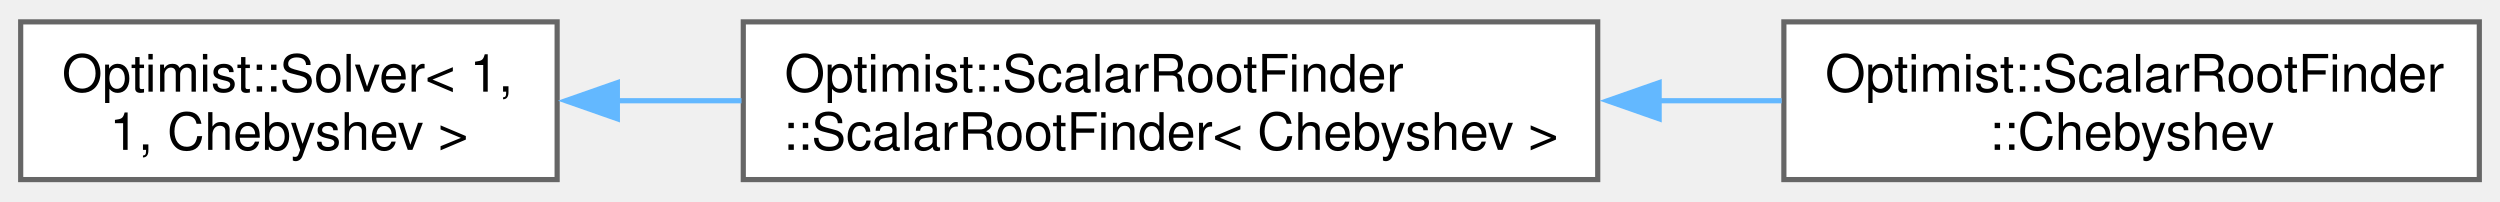
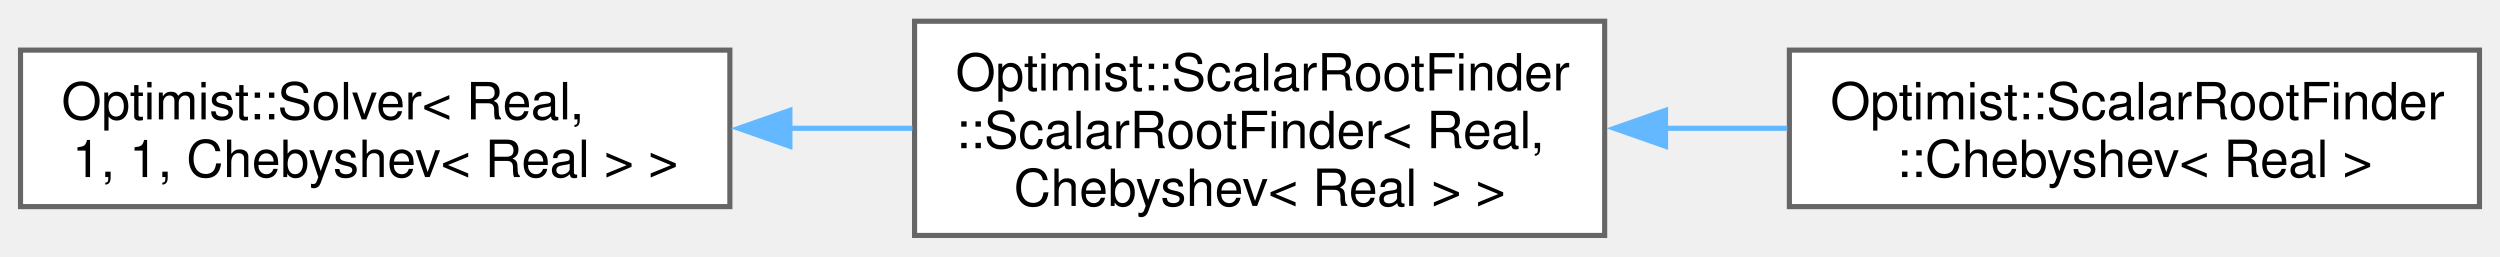
- <svg xmlns="http://www.w3.org/2000/svg" xmlns:xlink="http://www.w3.org/1999/xlink" width="484pt" height="39pt" viewBox="0.00 0.00 483.50 38.50">
-   <g id="graph0" class="graph" transform="scale(1 1) rotate(0) translate(4 34.5)">
+ <svg xmlns="http://www.w3.org/2000/svg" xmlns:xlink="http://www.w3.org/1999/xlink" width="487pt" height="50pt" viewBox="0.00 0.00 487.25 49.75">
+   <g id="graph0" class="graph" transform="scale(1 1) rotate(0) translate(4 45.75)">
    <g id="Node000000" class="node">
      <g id="a_Node000000">
        <a xlink:href="class_optimist_1_1_solver.html" target="_top" xlink:title=" ">
-           <polygon fill="white" stroke="#666666" points="103.75,-30.5 0,-30.5 0,0 103.75,0 103.75,-30.5" />
-           <text text-anchor="start" x="8" y="-17" font-family="Helvetica,sans-Serif" font-size="10.00">Optimist::Solver&lt; 1,</text>
-           <text text-anchor="middle" x="51.88" y="-5.75" font-family="Helvetica,sans-Serif" font-size="10.00"> 1, Chebyshev &gt;</text>
+           <polygon fill="white" stroke="#666666" points="138.25,-36.12 0,-36.12 0,-5.62 138.25,-5.62 138.25,-36.12" />
+           <text text-anchor="start" x="8" y="-22.62" font-family="Helvetica,sans-Serif" font-size="10.00">Optimist::Solver&lt; Real,</text>
+           <text text-anchor="middle" x="69.12" y="-11.38" font-family="Helvetica,sans-Serif" font-size="10.00"> 1, 1, Chebyshev&lt; Real &gt; &gt;</text>
        </a>
      </g>
    </g>
    <g id="Node000001" class="node">
      <g id="a_Node000001">
        <a xlink:href="class_optimist_1_1_scalar_root_finder_1_1_scalar_root_finder.html" target="_top" xlink:title=" ">
-           <polygon fill="white" stroke="#666666" points="305,-30.5 139.75,-30.5 139.75,0 305,0 305,-30.5" />
-           <text text-anchor="start" x="147.75" y="-17" font-family="Helvetica,sans-Serif" font-size="10.00">Optimist::ScalarRootFinder</text>
-           <text text-anchor="middle" x="222.38" y="-5.75" font-family="Helvetica,sans-Serif" font-size="10.00">::ScalarRootFinder&lt; Chebyshev &gt;</text>
+           <polygon fill="white" stroke="#666666" points="308.75,-41.75 174.25,-41.75 174.25,0 308.75,0 308.75,-41.75" />
+           <text text-anchor="start" x="182.25" y="-28.25" font-family="Helvetica,sans-Serif" font-size="10.00">Optimist::ScalarRootFinder</text>
+           <text text-anchor="start" x="182.25" y="-17" font-family="Helvetica,sans-Serif" font-size="10.00">::ScalarRootFinder&lt; Real,</text>
+           <text text-anchor="middle" x="241.5" y="-5.75" font-family="Helvetica,sans-Serif" font-size="10.00"> Chebyshev&lt; Real &gt; &gt;</text>
        </a>
      </g>
    </g>
-     <g id="edge32_Node000000_Node000001" class="edge">
-       <g id="a_edge32_Node000000_Node000001">
+     <g id="edge37_Node000000_Node000001" class="edge">
+       <g id="a_edge37_Node000000_Node000001">
        <a xlink:title=" ">
-           <path fill="none" stroke="#63b8ff" d="M115.22,-15.25C123.11,-15.25 131.27,-15.25 139.41,-15.25" />
-           <polygon fill="#63b8ff" stroke="#63b8ff" points="115.4,-11.75 105.4,-15.25 115.4,-18.75 115.4,-11.75" />
+           <path fill="none" stroke="#63b8ff" d="M149.76,-20.88C157.81,-20.88 165.93,-20.88 173.83,-20.88" />
+           <polygon fill="#63b8ff" stroke="#63b8ff" points="149.95,-17.38 139.95,-20.88 149.95,-24.38 149.95,-17.38" />
        </a>
      </g>
    </g>
    <g id="Node000002" class="node">
      <g id="a_Node000002">
        <a xlink:href="class_optimist_1_1_scalar_root_finder_1_1_chebyshev.html" target="_top" xlink:title="Class container for the Chebyshev's method.">
-           <polygon fill="white" stroke="#666666" points="475.5,-30.5 341,-30.5 341,0 475.5,0 475.5,-30.5" />
-           <text text-anchor="start" x="349" y="-17" font-family="Helvetica,sans-Serif" font-size="10.00">Optimist::ScalarRootFinder</text>
-           <text text-anchor="middle" x="408.25" y="-5.75" font-family="Helvetica,sans-Serif" font-size="10.00">::Chebyshev</text>
+           <polygon fill="white" stroke="#666666" points="479.25,-36.12 344.75,-36.12 344.75,-5.62 479.25,-5.62 479.25,-36.12" />
+           <text text-anchor="start" x="352.75" y="-22.62" font-family="Helvetica,sans-Serif" font-size="10.00">Optimist::ScalarRootFinder</text>
+           <text text-anchor="middle" x="412" y="-11.38" font-family="Helvetica,sans-Serif" font-size="10.00">::Chebyshev&lt; Real &gt;</text>
        </a>
      </g>
    </g>
-     <g id="edge33_Node000001_Node000002" class="edge">
-       <g id="a_edge33_Node000001_Node000002">
+     <g id="edge38_Node000001_Node000002" class="edge">
+       <g id="a_edge38_Node000001_Node000002">
        <a xlink:title=" ">
-           <path fill="none" stroke="#63b8ff" d="M316.73,-15.25C324.77,-15.25 332.81,-15.25 340.58,-15.25" />
-           <polygon fill="#63b8ff" stroke="#63b8ff" points="316.88,-11.75 306.88,-15.25 316.88,-18.75 316.88,-11.75" />
+           <path fill="none" stroke="#63b8ff" d="M320.35,-20.88C328.36,-20.88 336.46,-20.88 344.34,-20.88" />
+           <polygon fill="#63b8ff" stroke="#63b8ff" points="320.61,-17.38 310.61,-20.88 320.61,-24.38 320.61,-17.38" />
        </a>
      </g>
    </g>
  </g>
</svg>
